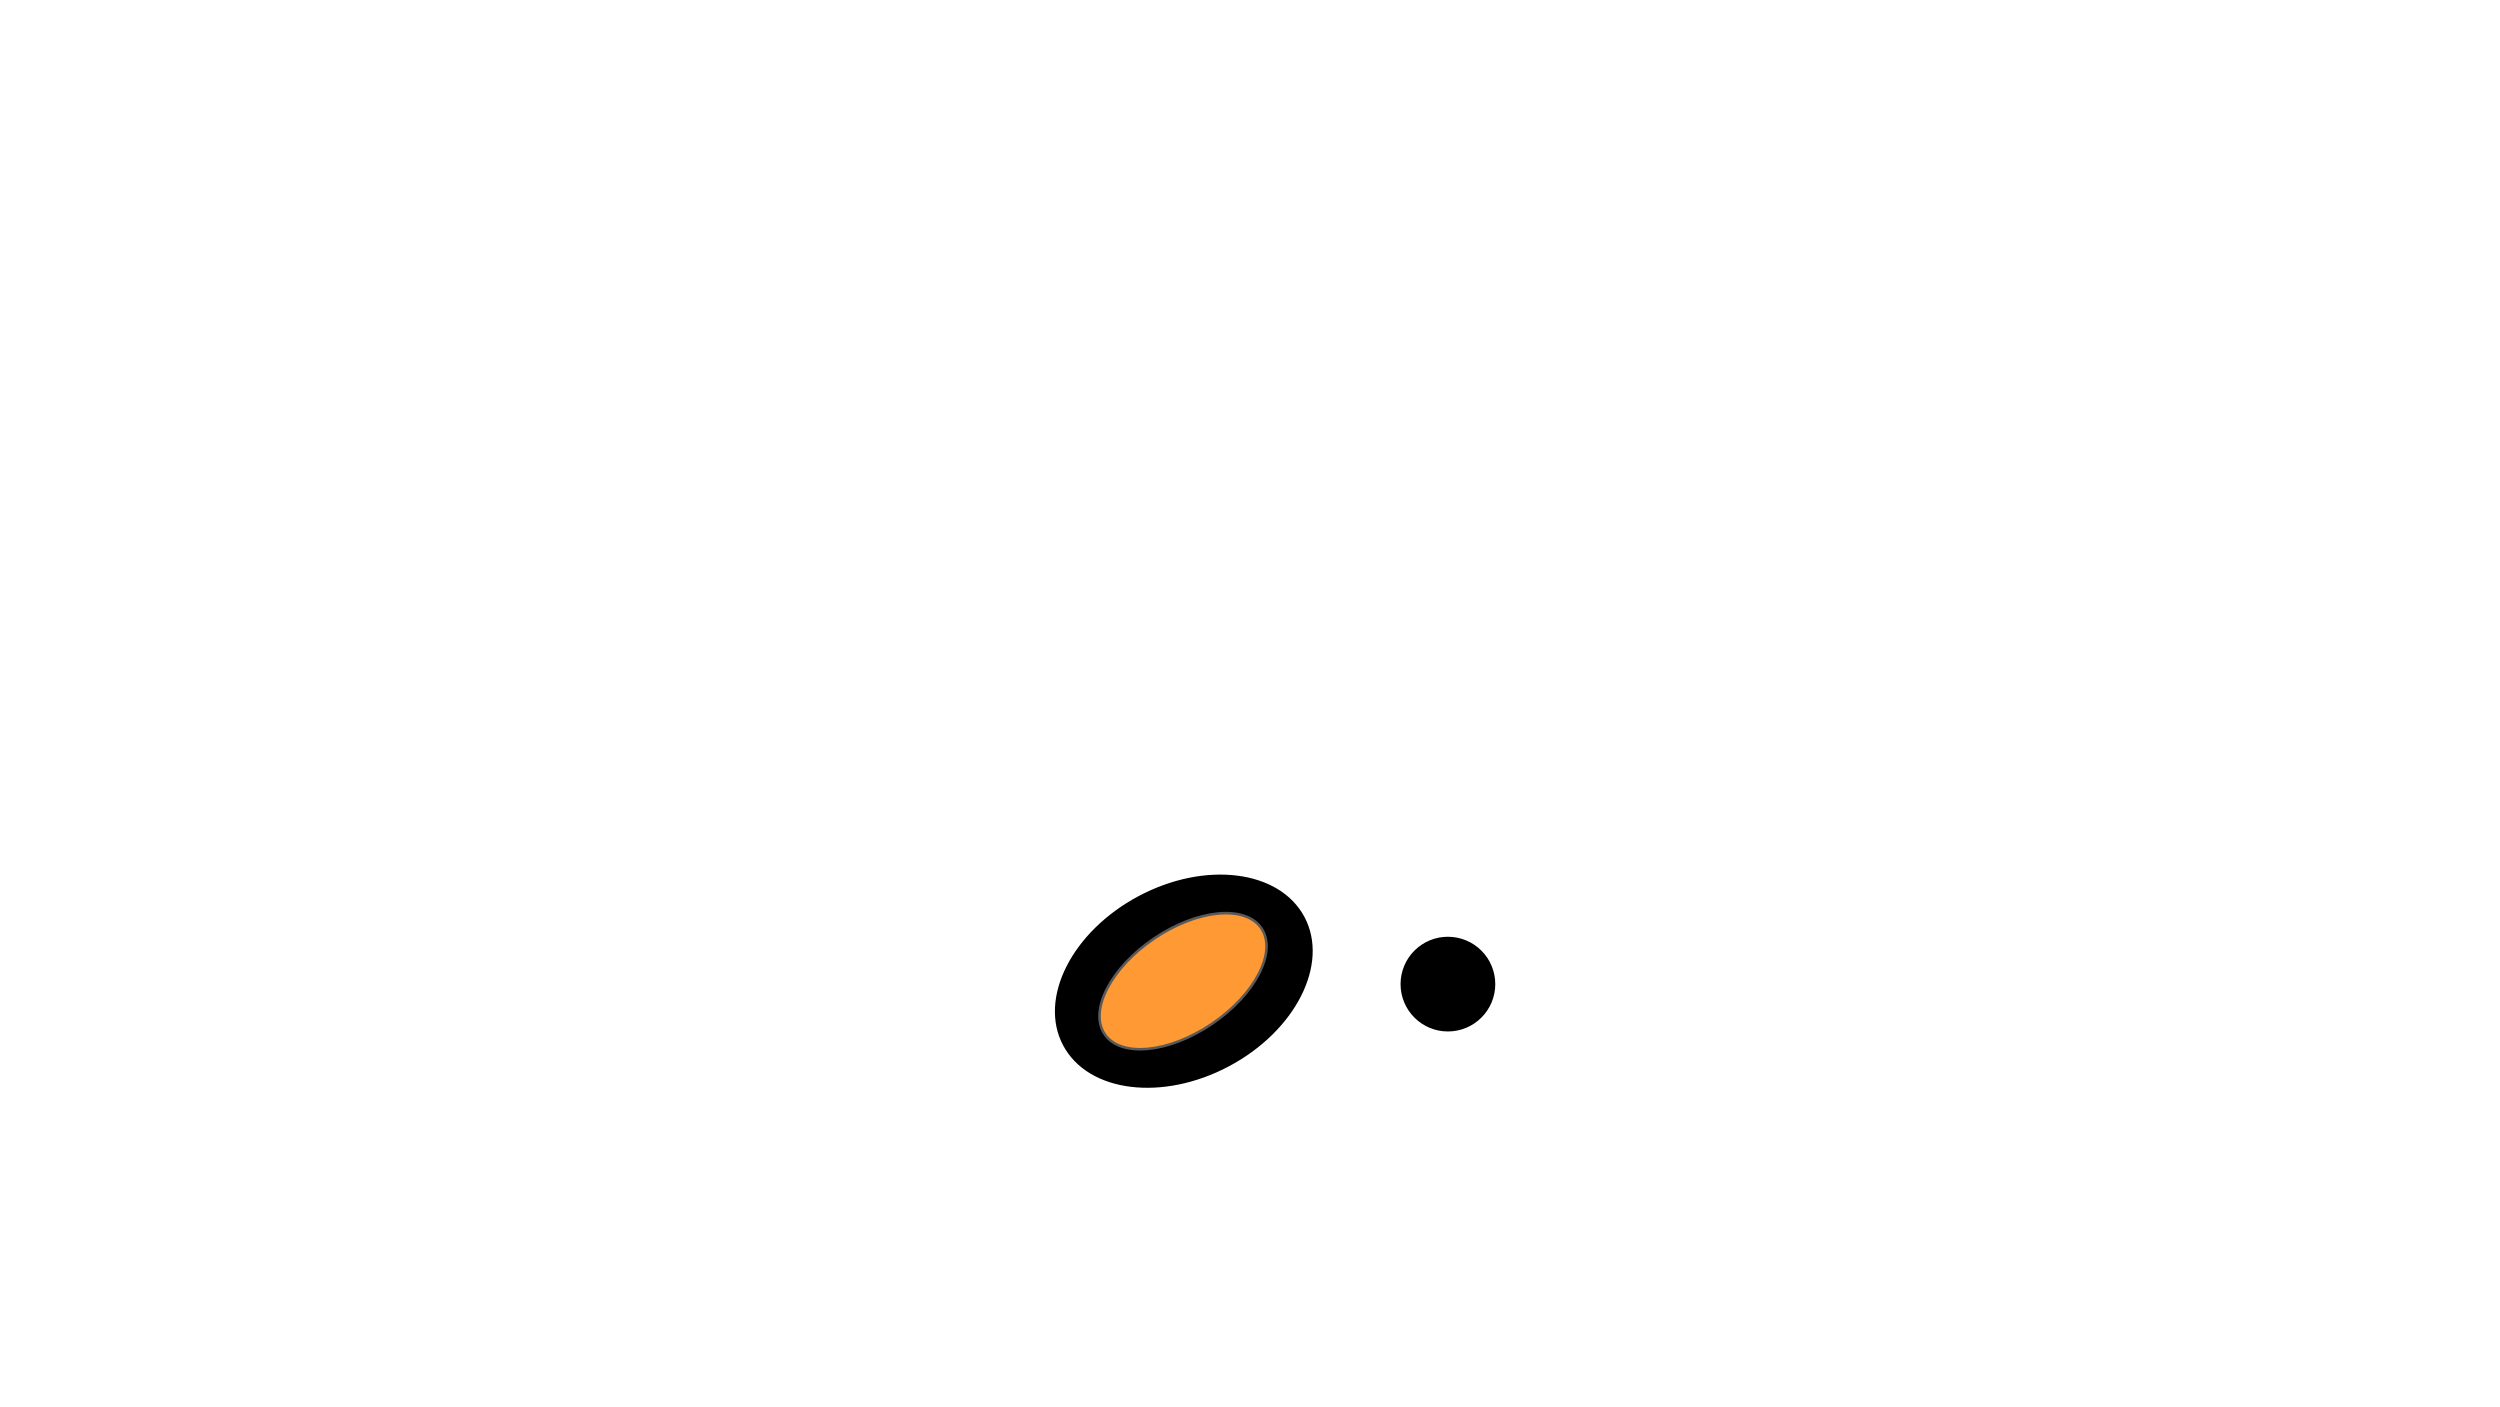
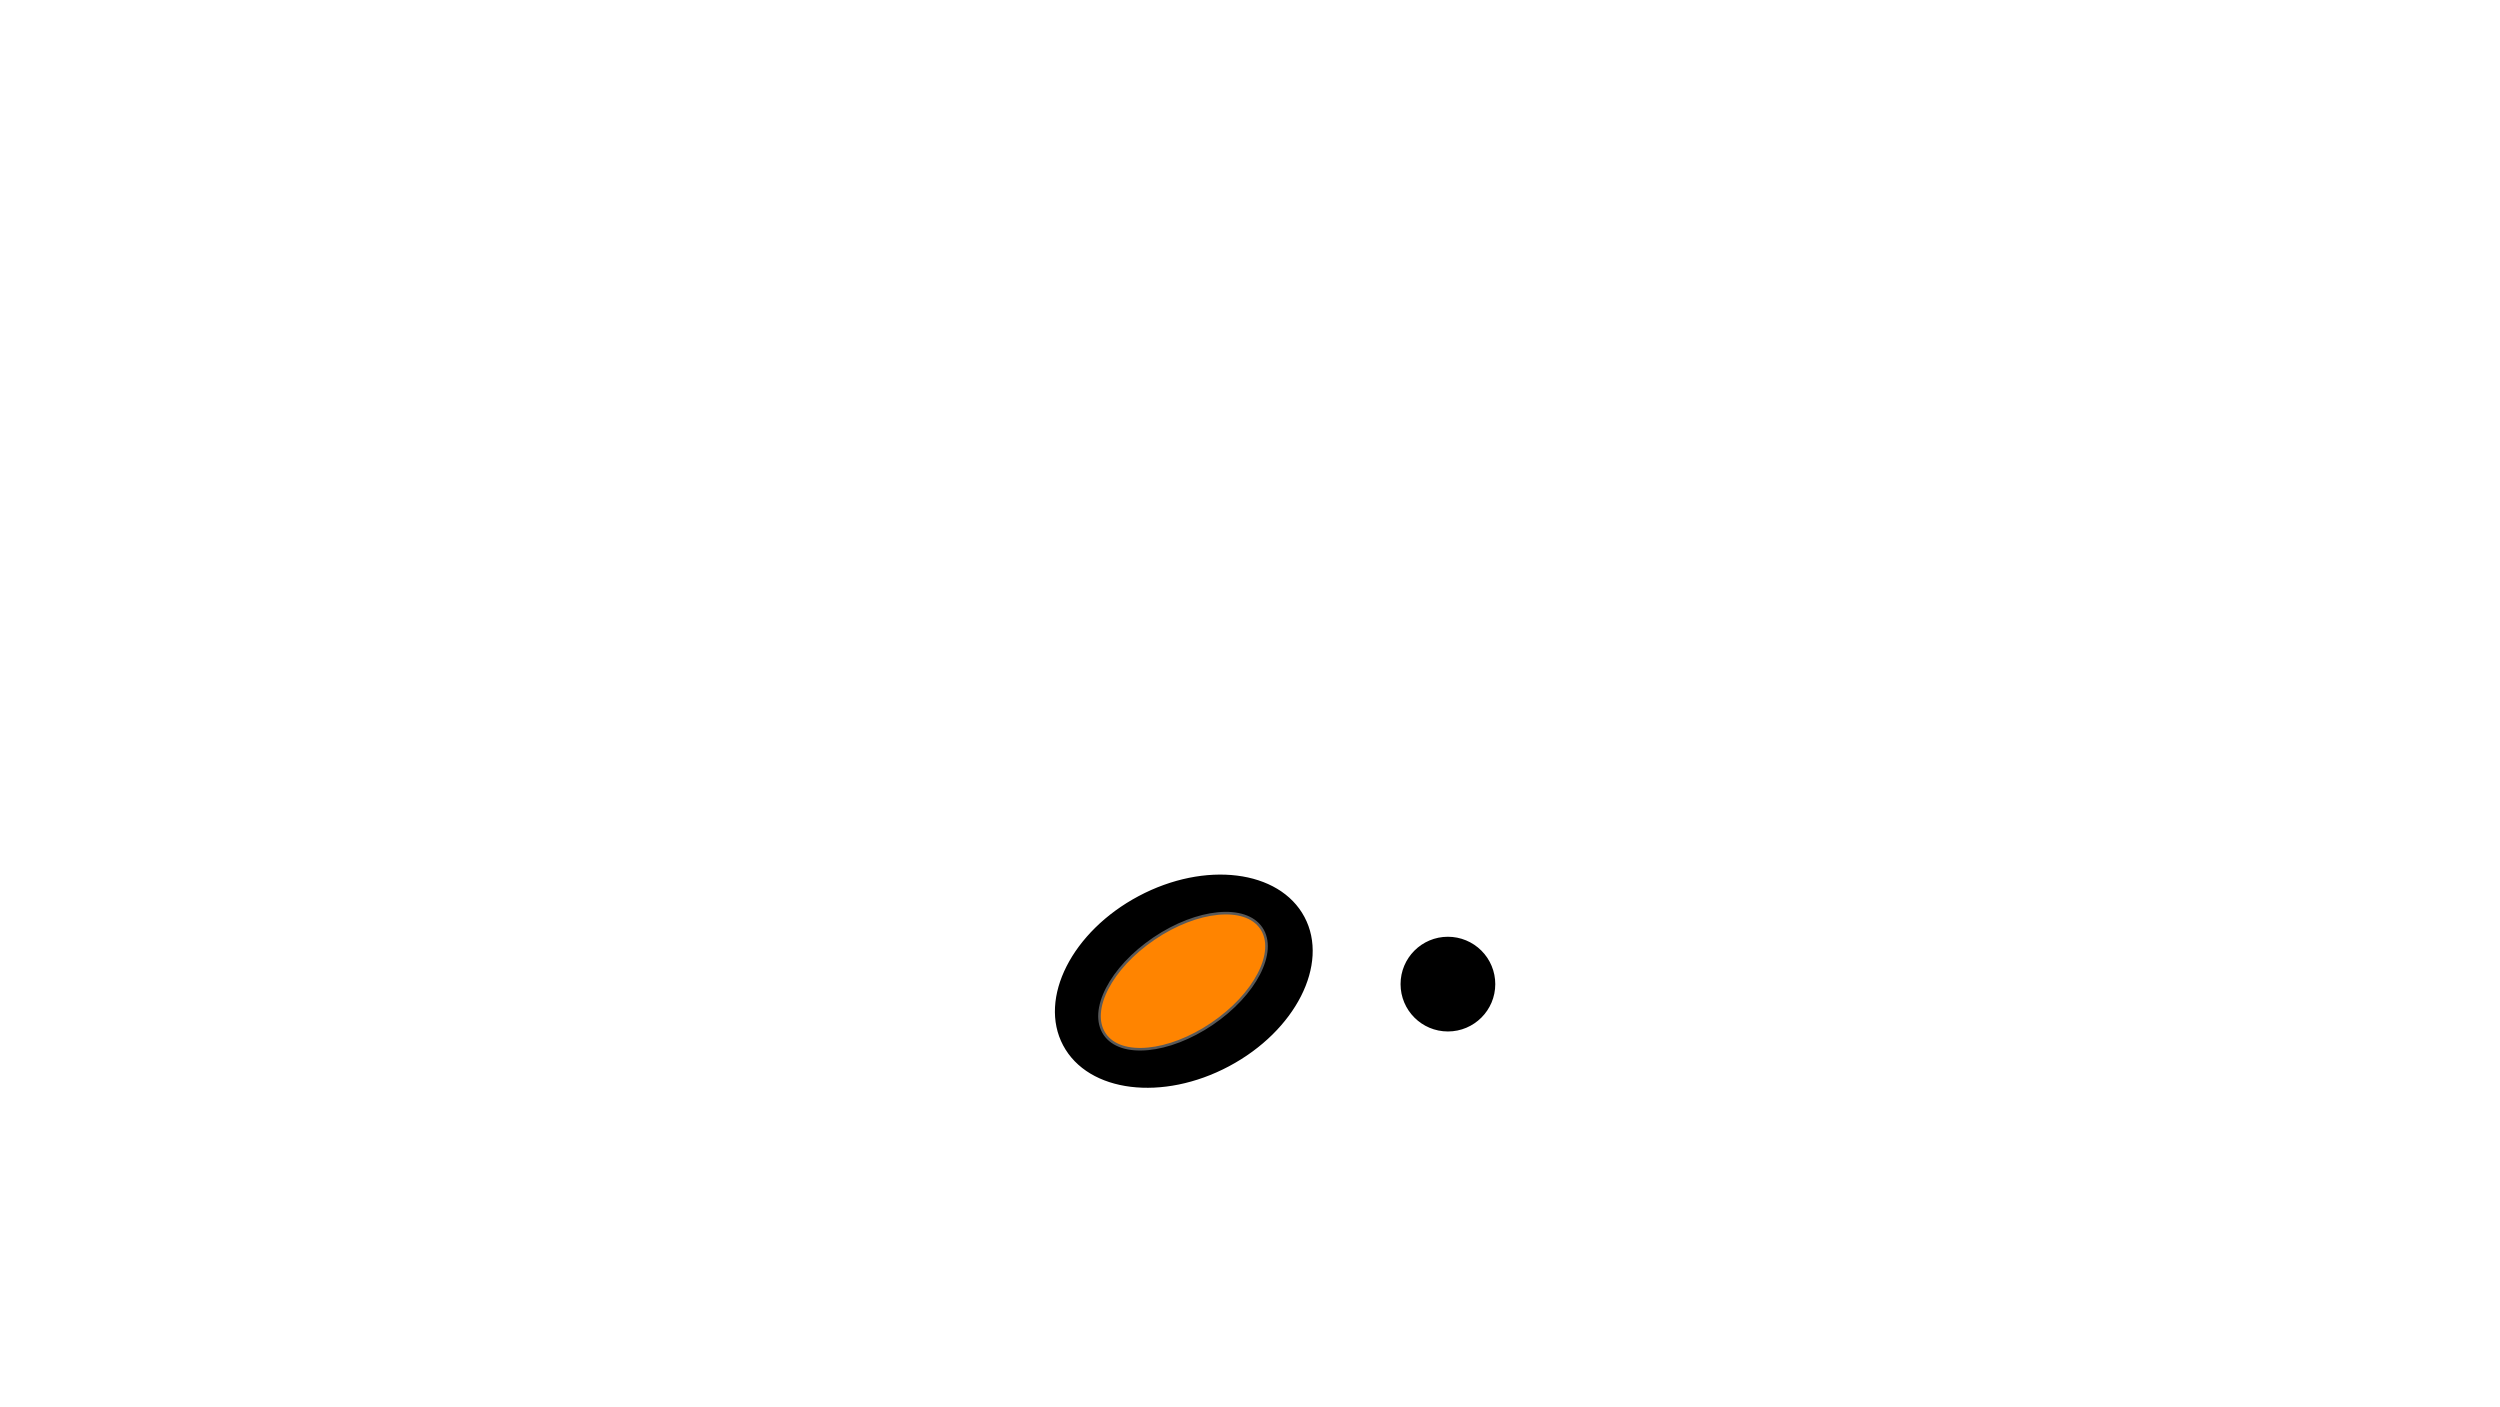
<svg xmlns="http://www.w3.org/2000/svg" version="1.1" viewBox="0.0 0.0 960.0 540.0" fill="none" stroke="none" stroke-linecap="square" stroke-miterlimit="10">
  <clipPath id="g1fc3076126b_0_0.0">
    <path d="m0 0l960.0 0l0 540.0l-960.0 0l0 -540.0z" clip-rule="nonzero" />
  </clipPath>
  <g clip-path="url(#g1fc3076126b_0_0.0)">
    <path fill="#000000" fill-opacity="0.0" d="m0 0l960.0 0l0 540.0l-960.0 0z" fill-rule="evenodd" />
    <path fill="#000000" d="m408.691 401.204l0 0c-9.463 -17.795 3.412 -43.156 28.756 -56.646l0 0c25.344 -13.49 53.561 -10 63.024 7.795l0 0c9.463 17.795 -3.412 43.156 -28.756 56.646l0 0c-25.344 13.49 -53.561 10 -63.024 -7.795z" fill-rule="evenodd" />
    <path stroke="#000000" stroke-width="1.0" stroke-linejoin="round" stroke-linecap="butt" d="m408.691 401.204l0 0c-9.463 -17.795 3.412 -43.156 28.756 -56.646l0 0c25.344 -13.49 53.561 -10 63.024 7.795l0 0c9.463 17.795 -3.412 43.156 -28.756 56.646l0 0c-25.344 13.49 -53.561 10 -63.024 -7.795z" fill-rule="evenodd" />
    <path fill="#000000" d="m538.315 377.9l0 0c0 -9.767 7.918 -17.685 17.685 -17.685l0 0c4.69 0 9.189 1.863 12.505 5.18c3.317 3.317 5.18 7.815 5.18 12.505l0 0c0 9.767 -7.918 17.685 -17.685 17.685l0 0c-9.767 0 -17.685 -7.918 -17.685 -17.685z" fill-rule="evenodd" />
    <path stroke="#000000" stroke-width="1.0" stroke-linejoin="round" stroke-linecap="butt" d="m538.315 377.9l0 0c0 -9.767 7.918 -17.685 17.685 -17.685l0 0c4.69 0 9.189 1.863 12.505 5.18c3.317 3.317 5.18 7.815 5.18 12.505l0 0c0 9.767 -7.918 17.685 -17.685 17.685l0 0c-9.767 0 -17.685 -7.918 -17.685 -17.685z" fill-rule="evenodd" />
-     <path fill="#ff9933" d="m424.197 397.125l0 0c-6.132 -9.054 2.364 -25.503 18.976 -36.74l0 0c16.612 -11.237 35.049 -13.007 41.181 -3.953l0 0c6.132 9.054 -2.364 25.503 -18.976 36.74l0 0c-16.612 11.237 -35.049 13.007 -41.181 3.953z" fill-rule="evenodd" />
+     <path fill="#ff8400" d="m424.197 397.125l0 0c-6.132 -9.054 2.364 -25.503 18.976 -36.74l0 0c16.612 -11.237 35.049 -13.007 41.181 -3.953l0 0c6.132 9.054 -2.364 25.503 -18.976 36.74l0 0c-16.612 11.237 -35.049 13.007 -41.181 3.953z" fill-rule="evenodd" />
    <path stroke="#595959" stroke-width="1.0" stroke-linejoin="round" stroke-linecap="butt" d="m424.197 397.125l0 0c-6.132 -9.054 2.364 -25.503 18.976 -36.74l0 0c16.612 -11.237 35.049 -13.007 41.181 -3.953l0 0c6.132 9.054 -2.364 25.503 -18.976 36.74l0 0c-16.612 11.237 -35.049 13.007 -41.181 3.953z" fill-rule="evenodd" />
  </g>
</svg>
